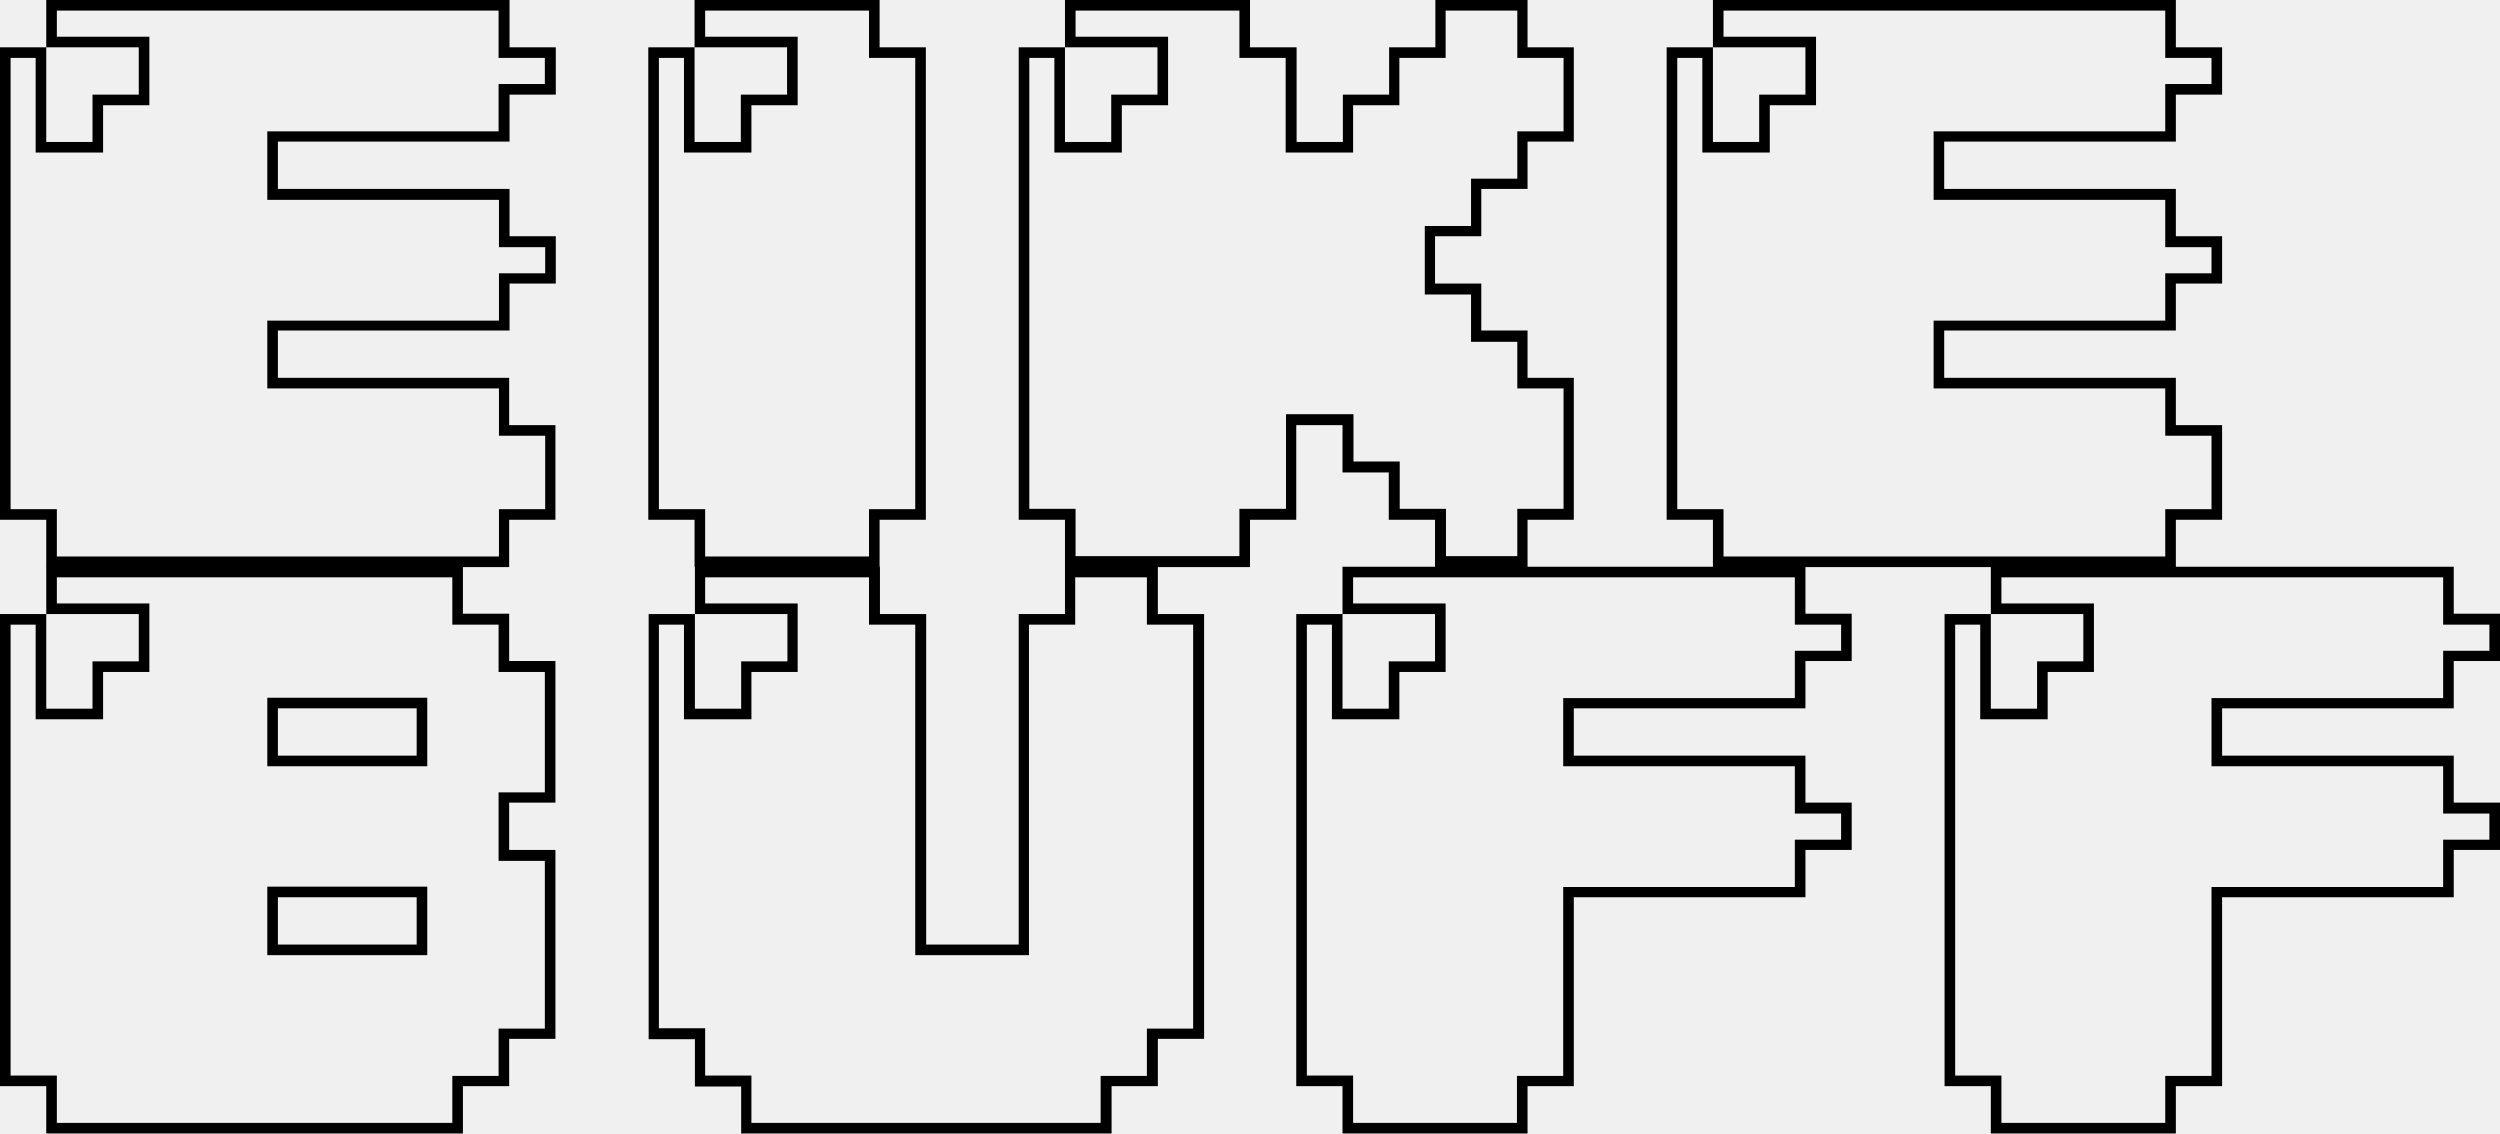
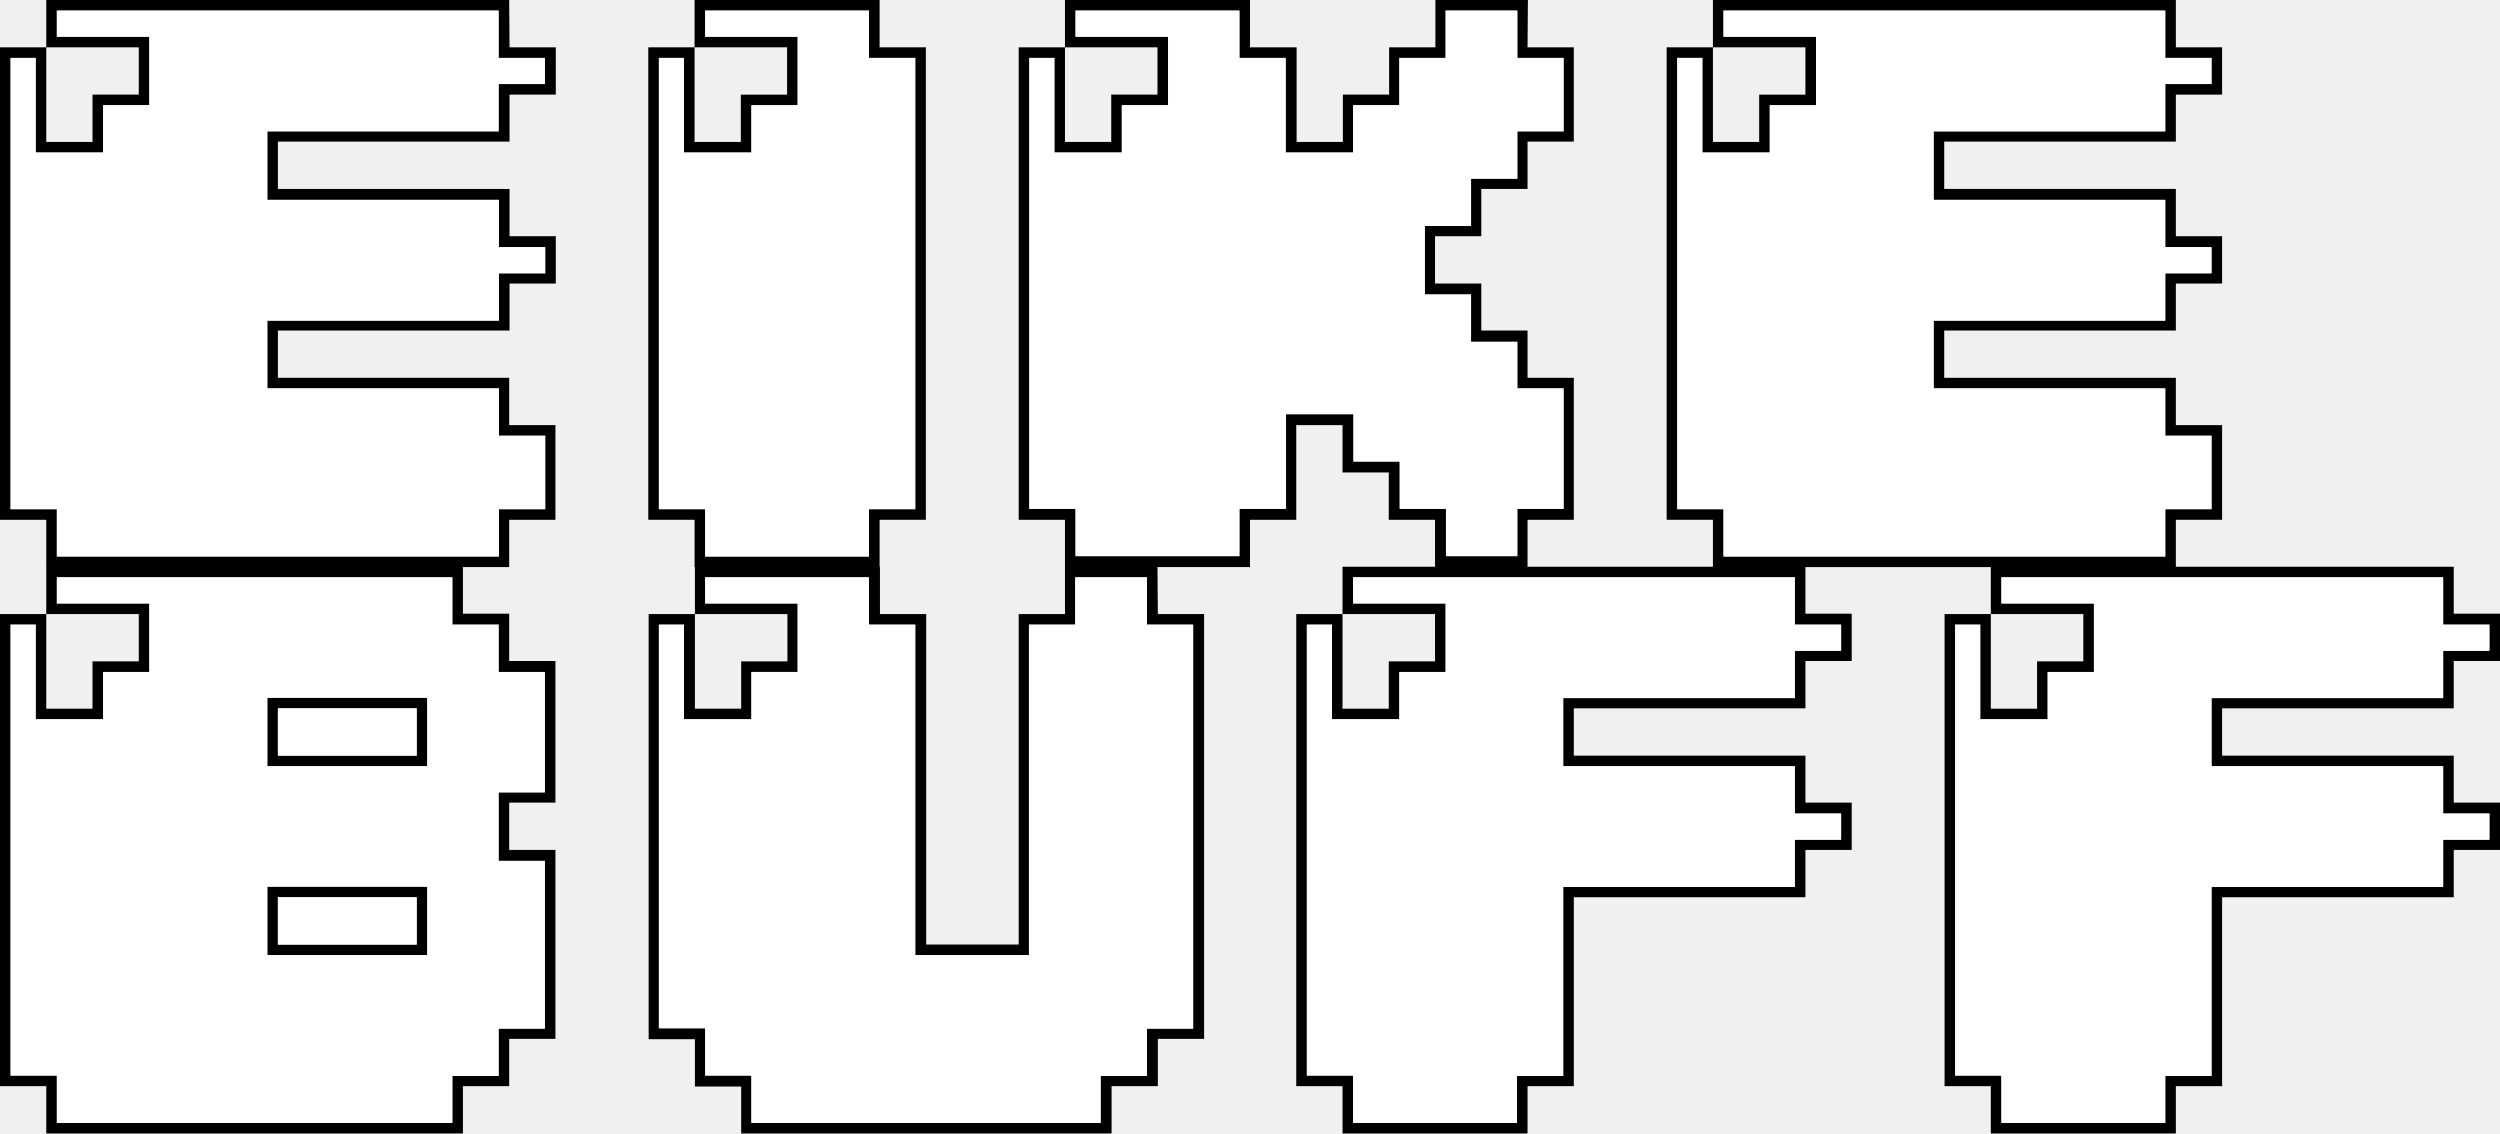
<svg xmlns="http://www.w3.org/2000/svg" version="1.1" id="Ebene_1" x="0px" y="0px" viewBox="0 0 708 321" style="enable-background:new 0 0 708 321;" xml:space="preserve">
+   <style type="text/css">
+ 	.st0{fill:#FFFFFF;}
+ </style>
  <g>
-     <path d="M141.2,3v10.4v3h3h10.1v7.4h-10.1h-3v3v10.4H78.7h-3v3v13.4v3h3h62.6v10.4v3h3h10.1v7.4h-10.1h-3v3v10.4H78.7h-3v3V107v3h3   h62.6v10.4v3h3h10.1v20.8h-10.1h-3v3v10.4H16.1v-10.4v-3h-3H3V16.4h7.1v23.8v3h3h13.1h3v-3V29.8h10.1h3v-3V13.4v-3h-3H16.1V3H141.2    M144.2,0H13.1v13.4h26.2v13.4H26.2v13.4H13.1V13.4H0v133.8h13.1v13.4h131.1v-13.4h13.1v-26.8h-13.1V107H78.7V93.6h65.6V80.3h13.1   V66.9h-13.1V53.5H78.7V40.1h65.6V26.8h13.1V13.4h-13.1V0L144.2,0z" />
+     <path d="M141.2,3v10.4v3h3h10.1v7.4h-10.1h-3v3v10.4H78.7h-3v3v13.4v3h3h62.6V67v3h3h10.1v7.4h-10.1h-3v3v10.4H78.7h-3v3V107v3h3   h62.6v10.4v3h3h10.1v20.8h-10.1h-3v3v10.4H16.1v-10.4v-3h-3H3V16.4h7.1v23.8v3h3h13.1h3v-3V29.8h10.1h3v-3V13.4v-3h-3H16.1V3H141.2    M144.2,0H13.1v13.4h26.2v13.4H26.2v13.4H13.1V13.4H0v133.8h13.1v13.4h131.1v-13.4h13.1v-26.8h-13.1V107H78.7V93.6h65.6V80.3h13.1   V66.9h-13.1V53.5H78.7V40.1h65.6V26.8h13.1V13.4h-13.1L144.2,0L144.2,0z" />
  </g>
  <g>
    <path d="M246.1,3v10.4v3h3h10.1v127.8h-10.1h-3v3v10.4h-46.4v-10.4v-3h-3h-10.1V16.4h7.1v23.8v3h3h13.1h3v-3V29.8h10.1h3v-3V13.4   v-3h-3h-23.2V3H246.1 M249.1,0h-52.4v13.4h26.2v13.4h-13.1v13.4h-13.1V13.4h-13.1v133.8h13.1v13.4h52.4v-13.4h13.1V13.4h-13.1V0   L249.1,0z" />
  </g>
  <g>
-     <path d="M429.7,3v10.4v3h3h10.1v20.8h-10.1h-3v3v10.4h-10.1h-3v3v10.4h-10.1h-3v3v13.4v3h3h10.1v10.4v3h3h10.1V107v3h3h10.1v34.1   h-10.1h-3v3v10.4h-20.2v-10.4v-3h-3h-10.1v-10.4v-3h-3h-10.1v-10.4v-3h-3h-13.1h-3v3v23.8H354h-3v3v10.4h-46.4v-10.4v-3h-3h-10.1   V16.4h7.1v23.8v3h3h13.1h3v-3V29.8h10.1h3v-3V13.4v-3h-3h-23.2V3H351v10.4v3h3h10.1v23.8v3h3h13.1h3v-3V29.8h10.1h3v-3V16.4h10.1h3   v-3V3H429.7 M432.7,0h-26.2v13.4h-13.1v13.4h-13.1v13.4h-13.1V13.4H354V0h-52.4v13.4h26.2v13.4h-13.1v13.4h-13.1V13.4h-13.1v133.8   h13.1v13.4H354v-13.4h13.1v-26.8h13.1v13.4h13.1v13.4h13.1v13.4h26.2v-13.4h13.1V107h-13.1V93.6h-13.1V80.3h-13.1V66.9h13.1V53.5   h13.1V40.1h13.1V13.4h-13.1V0L432.7,0z" />
+     <path class="st0" d="M246.1,3v10.4v3h3h10.1v127.8h-10.1h-3v3v10.4h-46.4v-10.4v-3h-3h-10.1V16.4h7.1v23.8v3h3h13.1h3v-3V29.8h10.1   h3v-3V13.4v-3h-3h-23.2V3H246.1" />
  </g>
  <g>
-     <path d="M613.2,3v10.4v3h3h10.1v7.4h-10.1h-3v3v10.4h-62.6h-3v3v13.4v3h3h62.6v10.4v3h3h10.1v7.4h-10.1h-3v3v10.4h-62.6h-3v3V107v3   h3h62.6v10.4v3h3h10.1v20.8h-10.1h-3v3v10.4H488.1v-10.4v-3h-3H475V16.4h7.1v23.8v3h3h13.1h3v-3V29.8h10.1h3v-3V13.4v-3h-3h-23.2V3   H613.2 M616.2,0H485.1v13.4h26.2v13.4h-13.1v13.4h-13.1V13.4H472v133.8h13.1v13.4h131.1v-13.4h13.1v-26.8h-13.1V107h-65.6V93.6   h65.6V80.3h13.1V66.9h-13.1V53.5h-65.6V40.1h65.6V26.8h13.1V13.4h-13.1V0L616.2,0z" />
+     <path d="M429.7,3v10.4v3h3h10.1v20.8h-10.1h-3v3v10.4h-10.1h-3v3V64h-10.1h-3v3v13.4v3h3h10.1v10.4v3h3h10.1V107v3h3h10.1v34.1   h-10.1h-3v3v10.4h-20.2v-10.4v-3h-3h-10.1v-10.4v-3h-3h-10.1v-10.4v-3h-3h-13.1h-3v3v23.8H354h-3v3v10.4h-46.4v-10.4v-3h-3h-10.1   V16.4h7.1v23.8v3h3h13.1h3v-3V29.8h10.1h3v-3V13.4v-3h-3h-23.2V3H351v10.4v3h3h10.1v23.8v3h3h13.1h3v-3V29.8h10.1h3v-3V16.4h10.1h3   v-3V3H429.7 M432.7,0h-26.2v13.4h-13.1v13.4h-13.1v13.4h-13.1V13.4H354V0h-52.4v13.4h26.2v13.4h-13.1v13.4h-13.1V13.4h-13.1v133.8   h13.1v13.4H354v-13.4h13.1v-26.8h13.1v13.4h13.1v13.4h13.1v13.4h26.2v-13.4h13.1V107h-13.1V93.6h-13.1V80.3h-13.1V66.9h13.1V53.5   h13.1V40.1h13.1V13.4h-13.1L432.7,0L432.7,0z" />
  </g>
  <g>
-     <path d="M128.1,163.5v10.4v3h3h10.1v10.4v3h3h10.1v34.1h-10.1h-3v3v13.4v3h3h10.1v47.5h-10.1h-3v3v10.4h-10.1h-3v3V318h-112v-10.4   v-3h-3H3V176.9h7.1v23.8v3h3h13.1h3v-3v-10.4h10.1h3v-3v-13.4v-3h-3H16.1v-7.4H128.1 M75.7,217h3H118h3v-3v-13.4v-3h-3H78.7h-3v3   V214V217 M75.7,270.5h3H118h3v-3v-13.4v-3h-3H78.7h-3v3v13.4V270.5 M131.1,160.5h-118v13.4h26.2v13.4H26.2v13.4H13.1v-26.8H0v133.7   h13.1V321h118v-13.4h13.1v-13.4h13.1v-53.5h-13.1v-13.4h13.1v-40.1h-13.1v-13.4h-13.1V160.5L131.1,160.5z M78.7,214v-13.4H118V214   H78.7L78.7,214z M78.7,267.5v-13.4H118v13.4H78.7L78.7,267.5z" />
+     <path d="M613.2,3v10.4v3h3h10.1v7.4h-10.1h-3v3v10.4h-62.6h-3v3v13.4v3h3h62.6V67v3h3h10.1v7.4h-10.1h-3v3v10.4h-62.6h-3v3V107v3h3   h62.6v10.4v3h3h10.1v20.8h-10.1h-3v3v10.4H488.1v-10.4v-3h-3H475V16.4h7.1v23.8v3h3h13.1h3v-3V29.8h10.1h3v-3V13.4v-3h-3h-23.2V3   H613.2 M616.2,0H485.1v13.4h26.2v13.4h-13.1v13.4h-13.1V13.4H472v133.8h13.1v13.4h131.1v-13.4h13.1v-26.8h-13.1V107h-65.6V93.6   h65.6V80.3h13.1V66.9h-13.1V53.5h-65.6V40.1h65.6V26.8h13.1V13.4h-13.1V0L616.2,0z" />
  </g>
  <g>
-     <path d="M324.8,163.5v10.4v3h3h10.1v114.4h-10.1h-3v3v10.4h-10.1h-3v3V318h-98.9v-10.4v-3h-3h-10.1v-10.4v-3h-3h-10.1V176.9h7.1   v23.8v3h3h13.1h3v-3v-10.4h10.1h3v-3v-13.4v-3h-3h-23.2v-7.4h46.4v10.4v3h3h10.1v90.6v3h3h26.2h3v-3v-90.6h10.1h3v-3v-10.4H324.8    M327.8,160.5h-26.2v13.4h-13.1v93.6h-26.2v-93.6h-13.1v-13.4h-52.4v13.4h26.2v13.4h-13.1v13.4h-13.1v-26.8h-13.1v120.4h13.1v13.4   h13.1V321h104.9v-13.4h13.1v-13.4h13.1V173.9h-13.1V160.5L327.8,160.5z" />
+     <path d="M128.1,163.5v10.4v3h3h10.1v10.4v3h3h10.1v34.1h-10.1h-3v3v13.4v3h3h10.1v47.5h-10.1h-3v3v10.4h-10.1h-3v3V318h-112v-10.4   v-3h-3H3V176.9h7.1v23.8v3h3h13.1h3v-3v-10.4h10.1h3v-3v-13.4v-3h-3H16.1v-7.4L128.1,163.5 M75.7,217h3H118h3v-3v-13.4v-3h-3H78.7   h-3v3V214V217 M75.7,270.5h3H118h3v-3v-13.4v-3h-3H78.7h-3v3v13.4V270.5 M131.1,160.5h-118v13.4h26.2v13.4H26.2v13.4H13.1v-26.8H0   v133.7h13.1V321h118v-13.4h13.1v-13.4h13.1v-53.5h-13.1v-13.4h13.1v-40.1h-13.1v-13.4h-13.1V160.5L131.1,160.5z M78.7,214v-13.4   H118V214H78.7L78.7,214z M78.7,267.5v-13.4H118v13.4H78.7L78.7,267.5z" />
  </g>
  <g>
-     <path d="M508.3,163.5v10.4v3h3h10.1v7.4h-10.1h-3v3v10.4h-62.6h-3v3V214v3h3h62.6v10.4v3h3h10.1v7.4h-10.1h-3v3v10.4h-62.6h-3v3   v50.5h-10.1h-3v3V318h-46.4v-10.4v-3h-3h-10.1V176.9h7.1v23.8v3h3h13.1h3v-3v-10.4h10.1h3v-3v-13.4v-3h-3h-23.2v-7.4H508.3    M511.3,160.5H380.2v13.4h26.2v13.4h-13.1v13.4h-13.1v-26.8h-13.1v133.7h13.1V321h52.4v-13.4h13.1v-53.5h65.6v-13.4h13.1v-13.4   h-13.1V214h-65.6v-13.4h65.6v-13.4h13.1v-13.4h-13.1V160.5L511.3,160.5z" />
+     <path d="M324.8,163.5v10.4v3h3h10.1v114.4h-10.1h-3v3v10.4h-10.1h-3v3V318h-98.9v-10.4v-3h-3h-10.1v-10.4v-3h-3h-10.1V176.9h7.1   v23.8v3h3h13.1h3v-3v-10.4h10.1h3v-3v-13.4v-3h-3h-23.2v-7.4h46.4v10.4v3h3h10.1v90.6v3h3h26.2h3v-3v-90.6h10.1h3v-3v-10.4H324.8    M327.8,160.5h-26.2v13.4h-13.1v93.6h-26.2v-93.6h-13.1v-13.4h-52.4v13.4H223v13.4h-13.1v13.4h-13.1v-26.8h-13.1v120.4h13.1v13.4   h13.1V321h104.9v-13.4h13.1v-13.4H341V173.9h-13.1L327.8,160.5L327.8,160.5z" />
  </g>
  <g>
-     <path d="M691.9,163.5v10.4v3h3H705v7.4h-10.1h-3v3v10.4h-62.6h-3v3V214v3h3h62.6v10.4v3h3H705v7.4h-10.1h-3v3v10.4h-62.6h-3v3v50.5   h-10.1h-3v3V318h-46.4v-10.4v-3h-3h-10.1V176.9h7.1v23.8v3h3h13.1h3v-3v-10.4H590h3v-3v-13.4v-3h-3h-23.2v-7.4H691.9 M694.9,160.5   H563.8v13.4H590v13.4h-13.1v13.4h-13.1v-26.8h-13.1v133.7h13.1V321h52.4v-13.4h13.1v-53.5h65.6v-13.4H708v-13.4h-13.1V214h-65.6   v-13.4h65.6v-13.4H708v-13.4h-13.1V160.5L694.9,160.5z" />
+     <path d="M508.3,163.5v10.4v3h3h10.1v7.4h-10.1h-3v3v10.4h-62.6h-3v3V214v3h3h62.6v10.4v3h3h10.1v7.4h-10.1h-3v3v10.4h-62.6h-3v3   v50.5h-10.1h-3v3V318h-46.4v-10.4v-3h-3h-10.1V176.9h7.1v23.8v3h3h13.1h3v-3v-10.4h10.1h3v-3v-13.4v-3h-3h-23.2v-7.4L508.3,163.5    M511.3,160.5H380.2v13.4h26.2v13.4h-13.1v13.4h-13.1v-26.8h-13.1v133.7h13.1V321h52.4v-13.4h13.1v-53.5h65.6v-13.4h13.1v-13.4   h-13.1V214h-65.6v-13.4h65.6v-13.4h13.1v-13.4h-13.1L511.3,160.5L511.3,160.5z" />
+   </g>
+   <g>
+     <path d="M691.9,163.5v10.4v3h3H705v7.4h-10.1h-3v3v10.4h-62.6h-3v3V214v3h3h62.6v10.4v3h3H705v7.4h-10.1h-3v3v10.4h-62.6h-3v3v50.5   h-10.1h-3v3V318h-46.4v-10.4v-3h-3h-10.1V176.9h7.1v23.8v3h3h13.1h3v-3v-10.4H590h3v-3v-13.4v-3h-3h-23.2v-7.4L691.9,163.5    M694.9,160.5H563.8v13.4H590v13.4h-13.1v13.4h-13.1v-26.8h-13.1v133.7h13.1V321h52.4v-13.4h13.1v-53.5h65.6v-13.4H708v-13.4h-13.1   V214h-65.6v-13.4h65.6v-13.4H708v-13.4h-13.1V160.5L694.9,160.5z" />
+   </g>
+   <g>
+     <path class="st0" d="M141.2,3v10.4v3h3h10.1v7.4h-10.1h-3v3v10.4H78.7h-3v3v13.4v3h3h62.6V67v3h3h10.1v7.4h-10.1h-3v3v10.4H78.7h-3   v3V107v3h3h62.6v10.4v3h3h10.1v20.8h-10.1h-3v3v10.4H16.1v-10.4v-3h-3H3V16.4h7.1v23.8v3h3h13.1h3v-3V29.8h10.1h3v-3V13.4v-3h-3   H16.1V3H141.2" />
+   </g>
+   <g>
+     <path class="st0" d="M128.1,163.5v10.4v3h3h10.1v10.4v3h3h10.1v34.1h-10.1h-3v3v13.4v3h3h10.1v47.5h-10.1h-3v3v10.4h-10.1h-3v3V318   h-112v-10.4v-3h-3H3V176.9h7.1v23.8v3h3h13.1h3v-3v-10.4h10.1h3v-3v-13.4v-3h-3H16.1v-7.4L128.1,163.5 M75.7,217h3H118h3v-3v-13.4   v-3h-3H78.7h-3v3V214V217 M75.7,270.5h3H118h3v-3v-13.4v-3h-3H78.7h-3v3v13.4V270.5 M78.7,214v-13.4H118V214H78.7L78.7,214z    M78.7,267.5v-13.4H118v13.4H78.7L78.7,267.5z" />
+   </g>
+   <g>
+     <path class="st0" d="M324.8,163.5v10.4v3h3h10.1v114.4h-10.1h-3v3v10.4h-10.1h-3v3V318h-98.9v-10.4v-3h-3h-10.1v-10.4v-3h-3h-10.1   V176.9h7.1v23.8v3h3h13.1h3v-3v-10.4h10.1h3v-3v-13.4v-3h-3h-23.2v-7.4h46.4v10.4v3h3h10.1v90.6v3h3h26.2h3v-3v-90.6h10.1h3v-3   v-10.4H324.8" />
+   </g>
+   <g>
+     <path class="st0" d="M508.3,163.5v10.4v3h3h10.1v7.4h-10.1h-3v3v10.4h-62.6h-3v3V214v3h3h62.6v10.4v3h3h10.1v7.4h-10.1h-3v3v10.4   h-62.6h-3v3v50.5h-10.1h-3v3V318h-46.4v-10.4v-3h-3h-10.1V176.9h7.1v23.8v3h3h13.1h3v-3v-10.4h10.1h3v-3v-13.4v-3h-3h-23.2v-7.4   L508.3,163.5" />
+   </g>
+   <g>
+     <path class="st0" d="M691.9,163.5v10.4v3h3H705v7.4h-10.1h-3v3v10.4h-62.6h-3v3V214v3h3h62.6v10.4v3h3H705v7.4h-10.1h-3v3v10.4   h-62.6h-3v3v50.5h-10.1h-3v3V318h-46.4v-10.4v-3h-3h-10.1V176.9h7.1v23.8v3h3h13.1h3v-3v-10.4H590h3v-3v-13.4v-3h-3h-23.2v-7.4   L691.9,163.5" />
+   </g>
+   <polyline class="st0" points="613.2,3 613.2,13.4 613.2,16.4 616.2,16.4 626.3,16.4 626.3,23.8 616.2,23.8 613.2,23.8 613.2,26.8   613.2,37.2 550.6,37.2 547.6,37.2 547.6,40.2 547.6,53.6 547.6,56.6 550.6,56.6 613.2,56.6 613.2,67 613.2,70 616.2,70 626.3,70   626.3,77.4 616.2,77.4 613.2,77.4 613.2,80.4 613.2,90.8 550.6,90.8 547.6,90.8 547.6,93.8 547.6,107 547.6,110 550.6,110   613.2,110 613.2,120.4 613.2,123.4 616.2,123.4 626.3,123.4 626.3,144.2 616.2,144.2 613.2,144.2 613.2,147.2 613.2,157.6   488.1,157.6 488.1,147.2 488.1,144.2 485.1,144.2 475,144.2 475,16.4 482.1,16.4 482.1,40.2 482.1,43.2 485.1,43.2 498.2,43.2   501.2,43.2 501.2,40.2 501.2,29.8 511.3,29.8 514.3,29.8 514.3,26.8 514.3,13.4 514.3,10.4 511.3,10.4 488.1,10.4 488.1,3 613.2,3   " />
+   <g>
+     <path class="st0" d="M429.7,3v10.4v3h3h10.1v20.8h-10.1h-3v3v10.4h-10.1h-3v3V64h-10.1h-3v3v13.4v3h3h10.1v10.4v3h3h10.1V107v3h3   h10.1v34.1h-10.1h-3v3v10.4h-20.2v-10.4v-3h-3h-10.1v-10.4v-3h-3h-10.1v-10.4v-3h-3h-13.1h-3v3v23.8H354h-3v3v10.4h-46.4v-10.4v-3   h-3h-10.1V16.4h7.1v23.8v3h3h13.1h3v-3V29.8h10.1h3v-3V13.4v-3h-3h-23.2V3H351v10.4v3h3h10.1v23.8v3h3h13.1h3v-3V29.8h10.1h3v-3   V16.4h10.1h3v-3V3H429.7" />
  </g>
</svg>
